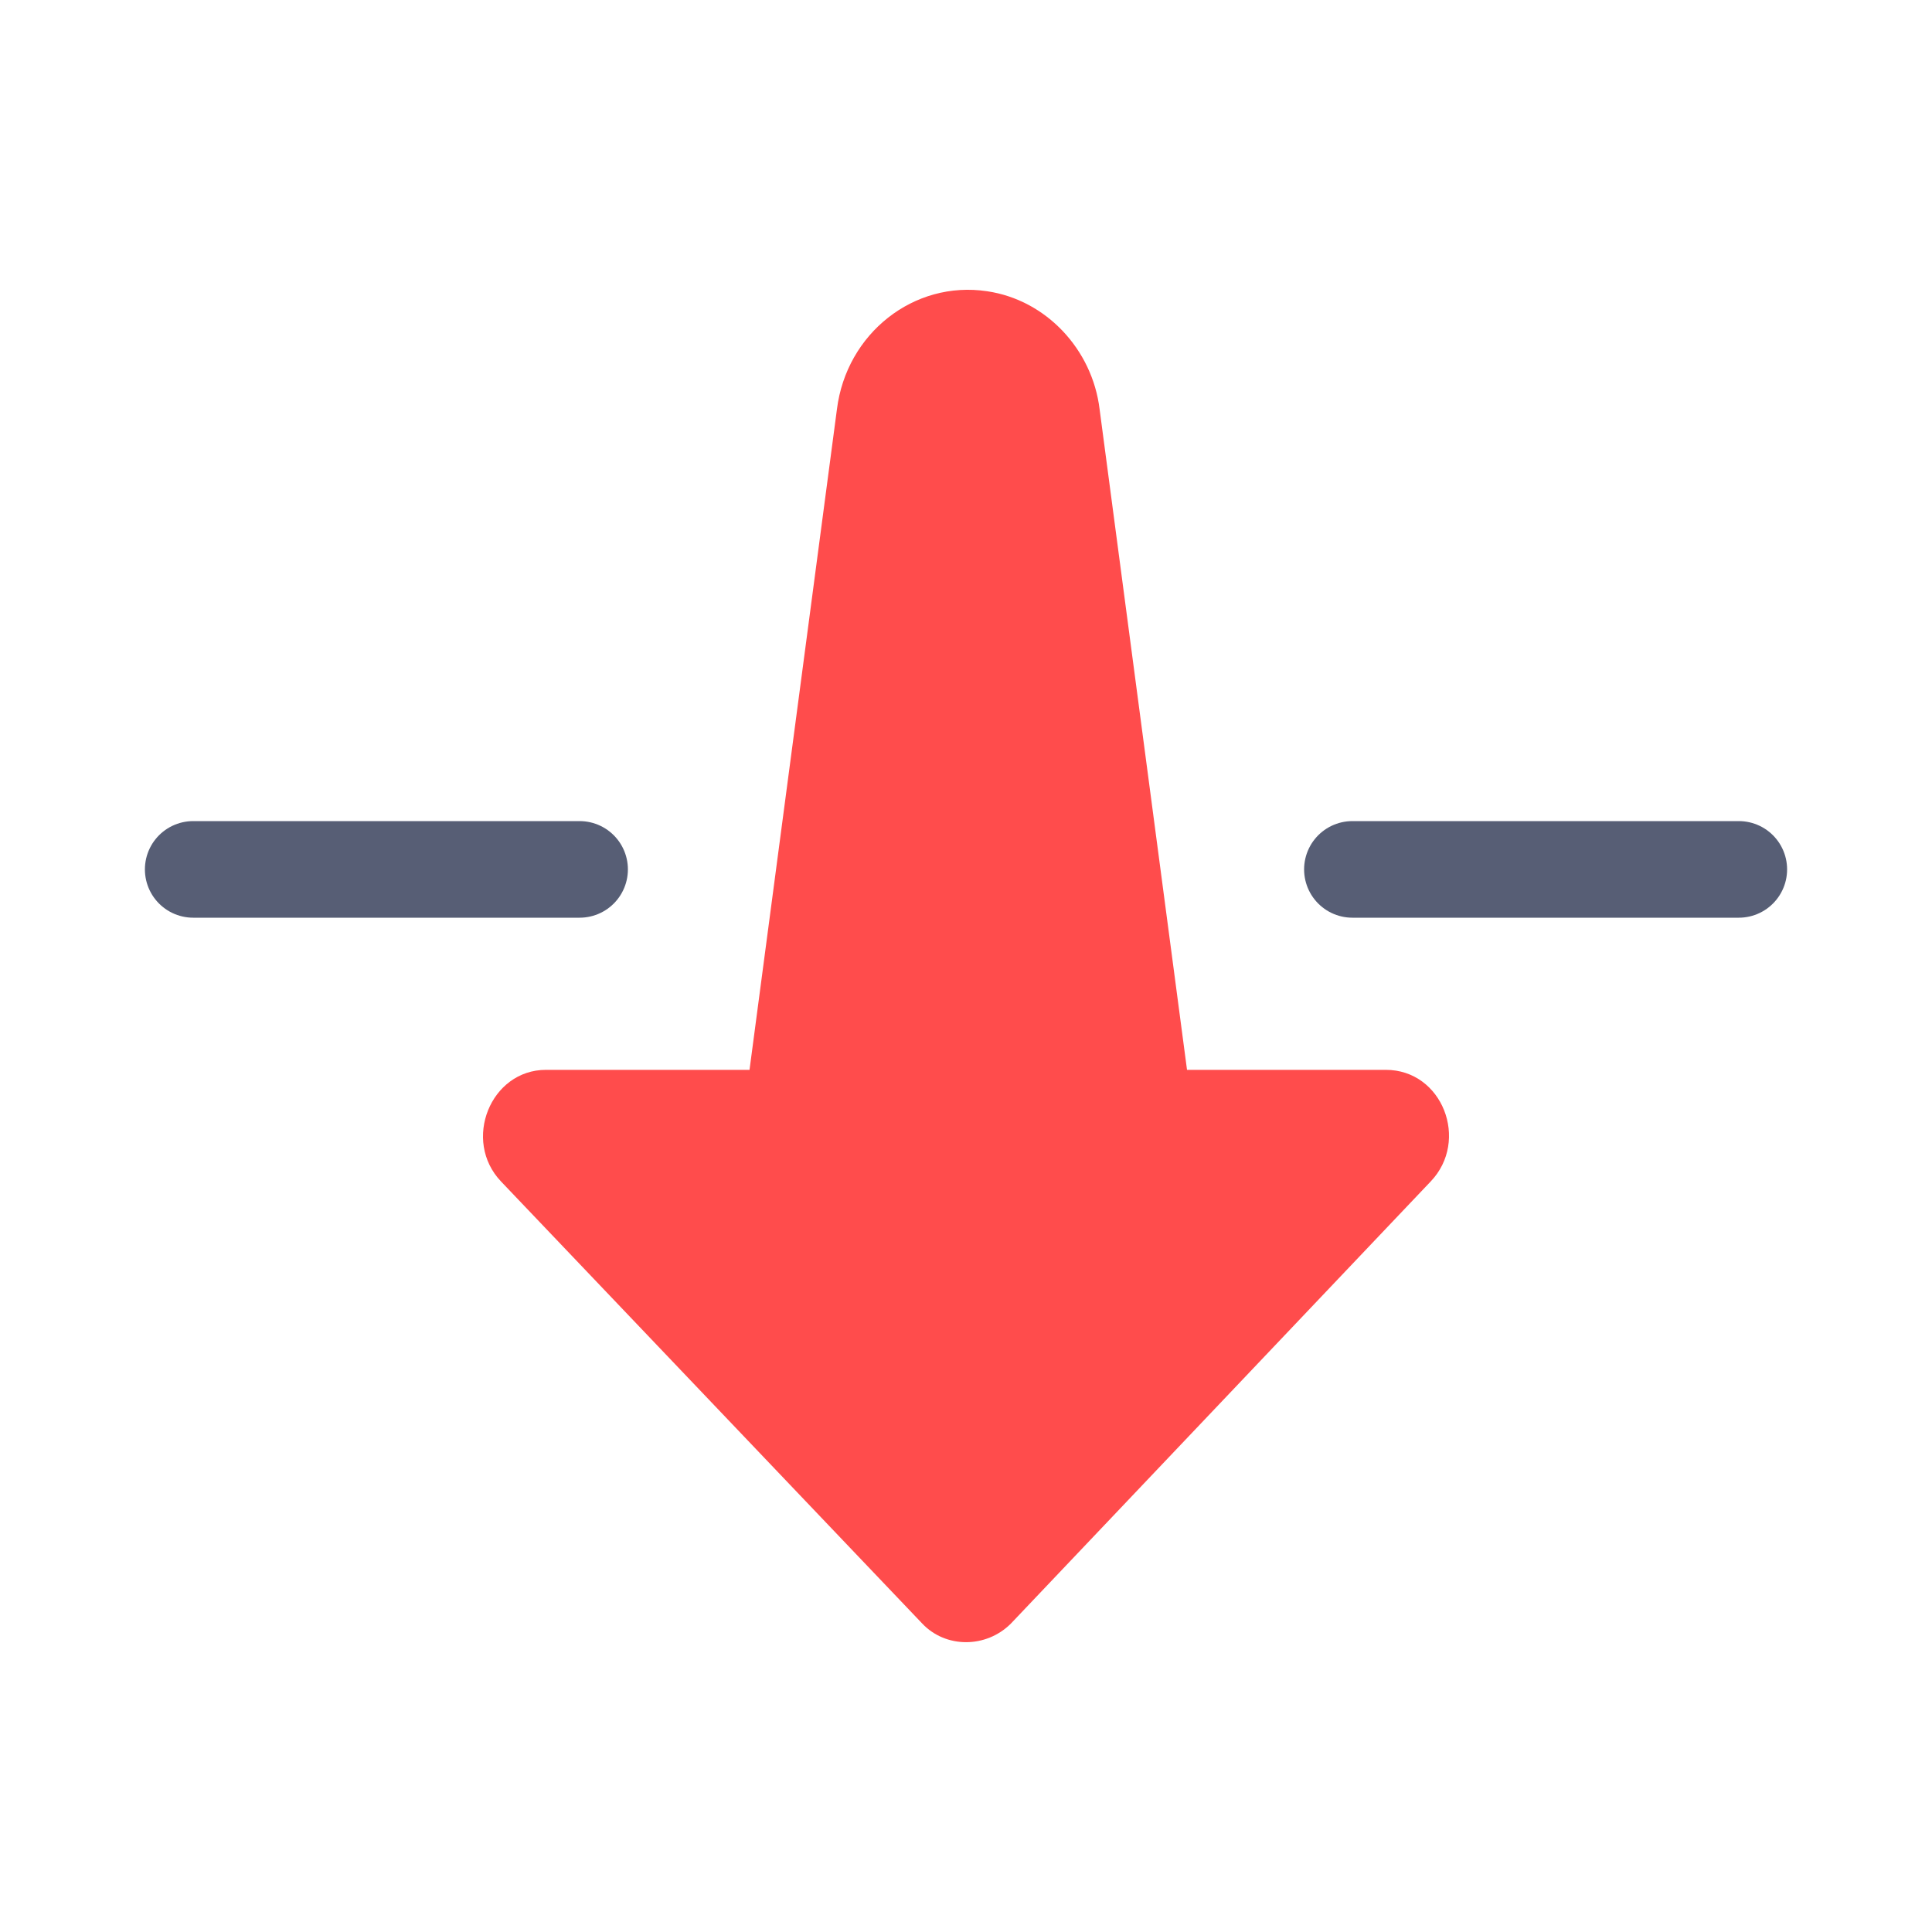
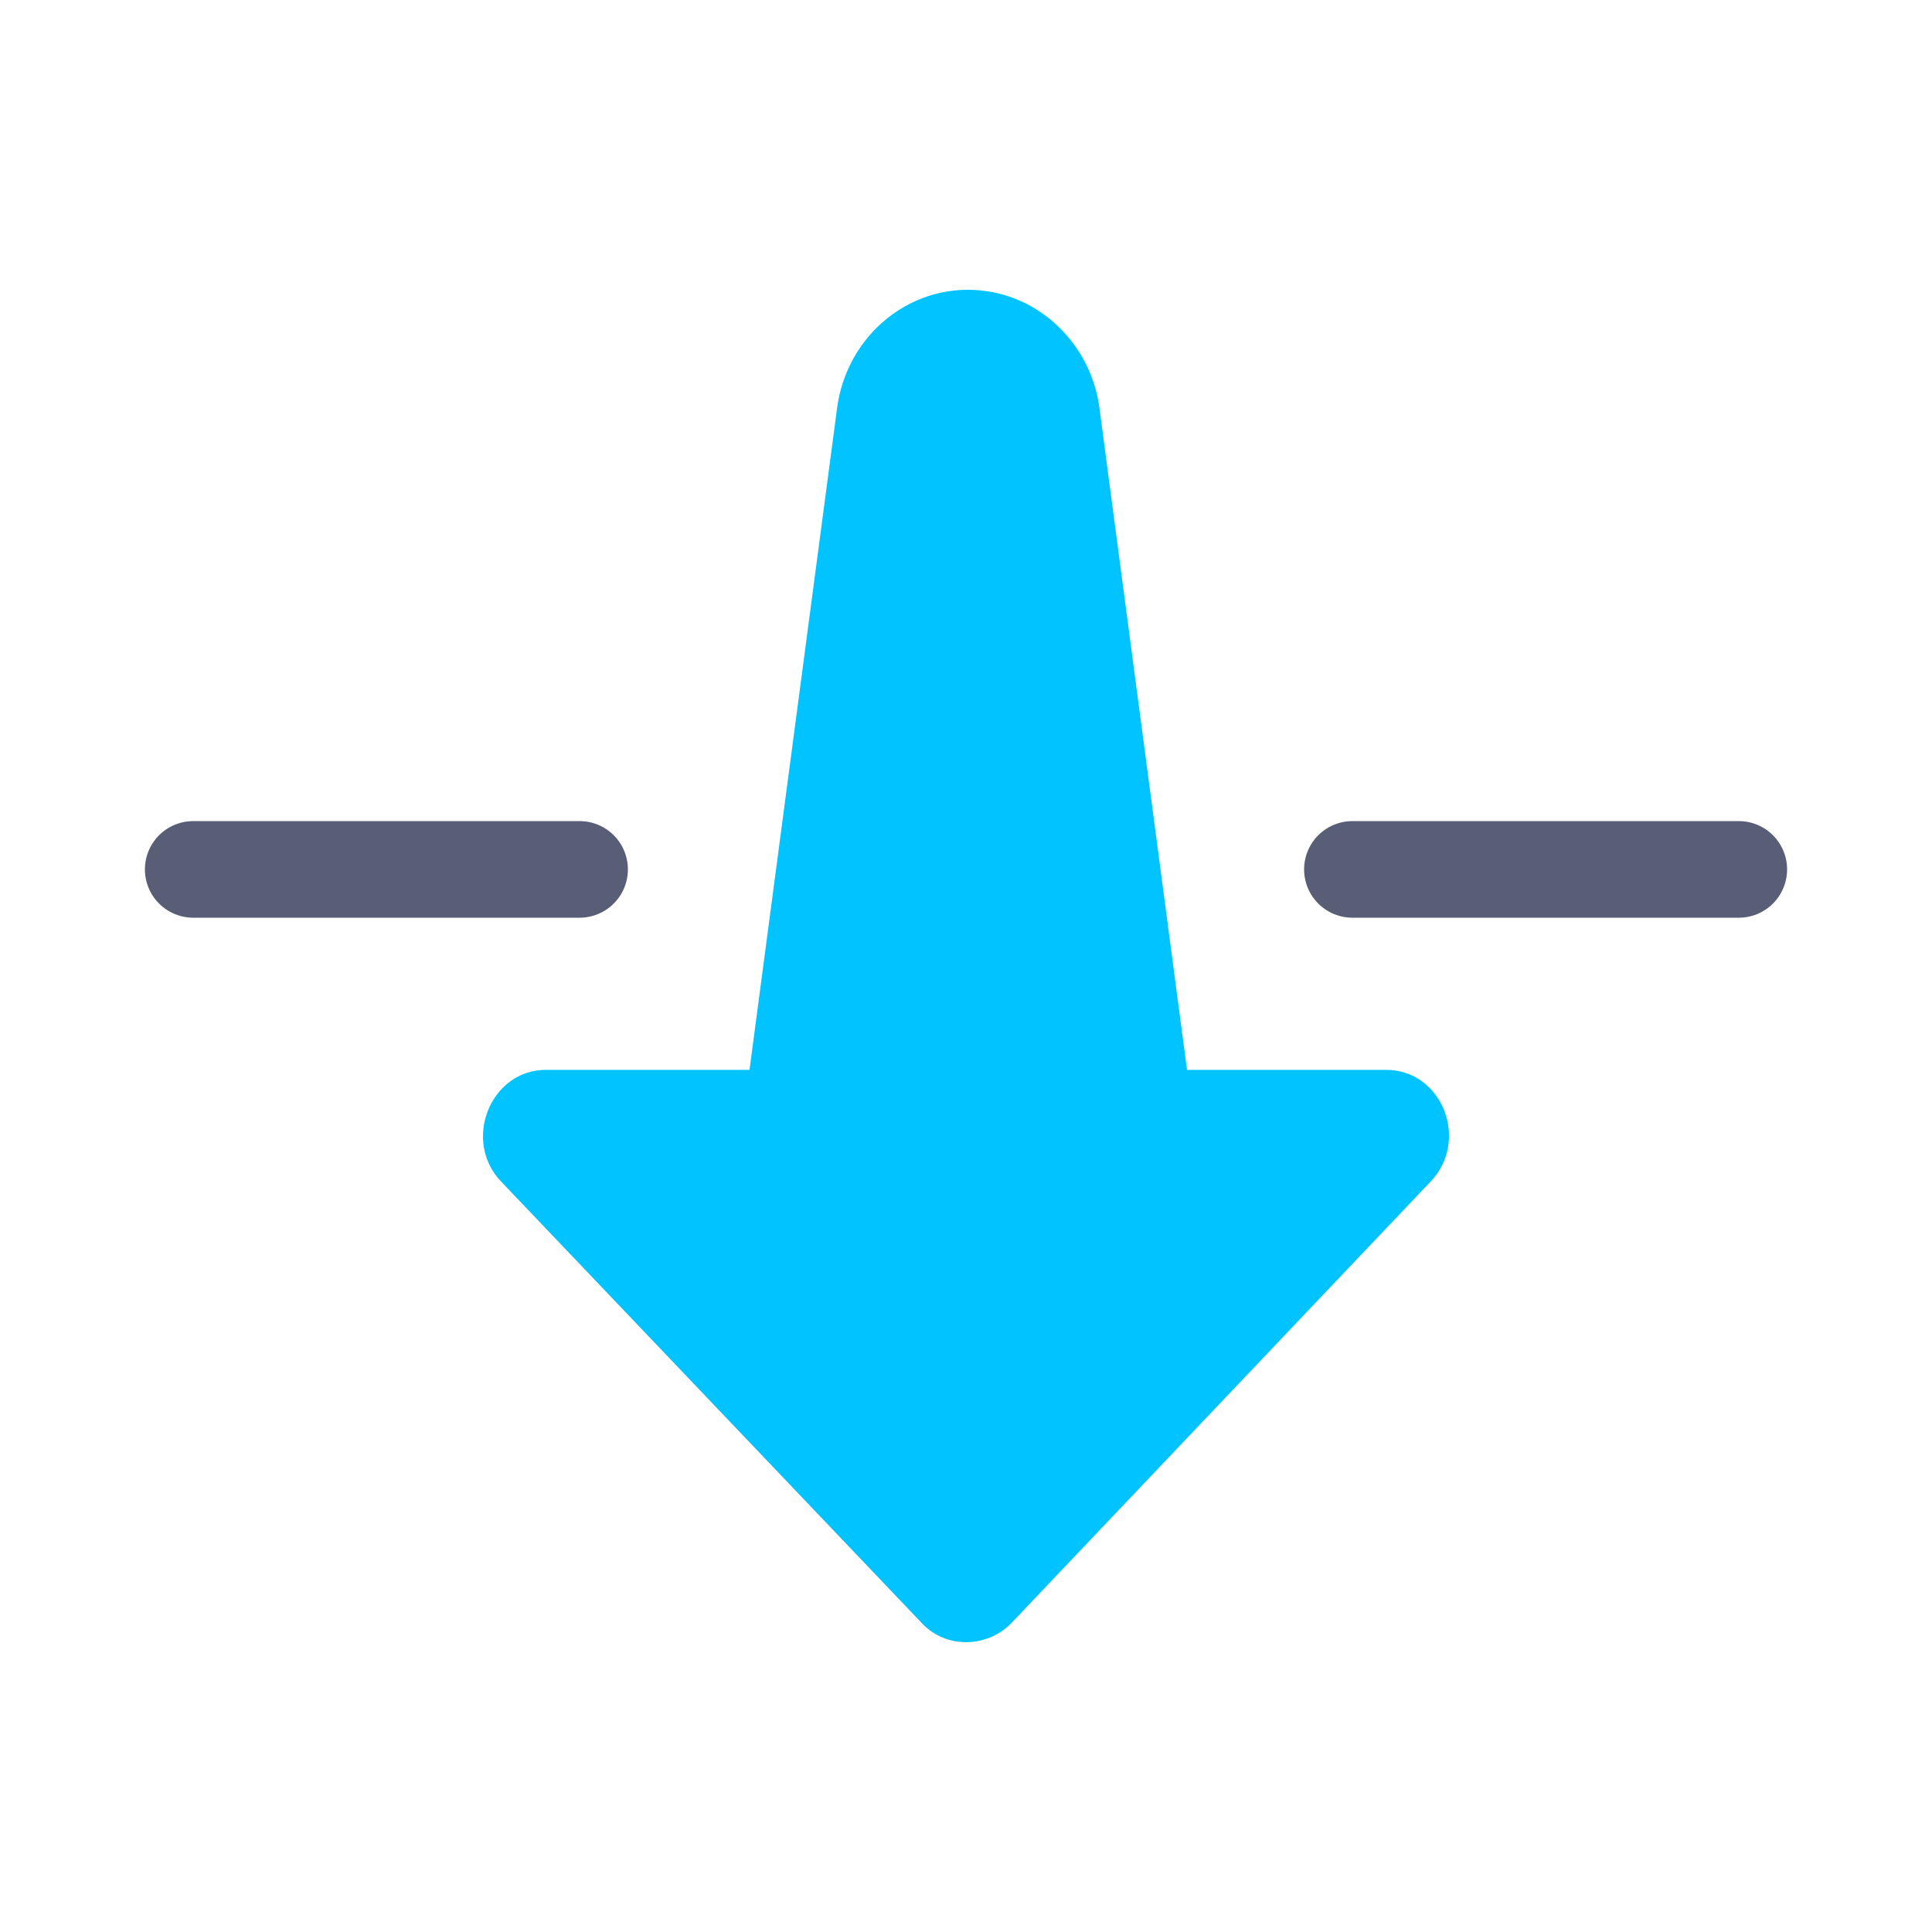
<svg xmlns="http://www.w3.org/2000/svg" width="20px" height="20px" viewBox="0 0 20 20" version="1.1">
  <defs />
  <g id="Page-1" stroke="none" stroke-width="1" fill="none" fill-rule="evenodd">
    <g id="send-backward">
      <g id="send-forward" transform="translate(10, 10) rotate(180) translate(-10, -10) translate(2, 3)">
-         <path d="M12.348,5.925 L10.241,5.925 L9.336,12.764 C9.238,13.548 8.54,14.1 7.781,13.985 C7.169,13.895 6.692,13.381 6.617,12.764 L5.712,5.925 L3.654,5.925 C3.068,5.925 2.785,5.193 3.19,4.769 L7.535,0.193 C7.792,-0.064 8.21,-0.064 8.453,0.193 L12.813,4.769 C13.217,5.193 12.923,5.925 12.348,5.925" id="Fill-1" fill="#FF4C4C" />
+         <path d="M12.348,5.925 L10.241,5.925 L9.336,12.764 C9.238,13.548 8.54,14.1 7.781,13.985 C7.169,13.895 6.692,13.381 6.617,12.764 L5.712,5.925 L3.654,5.925 C3.068,5.925 2.785,5.193 3.19,4.769 L7.535,0.193 C7.792,-0.064 8.21,-0.064 8.453,0.193 L12.813,4.769 C13.217,5.193 12.923,5.925 12.348,5.925" id="Fill-1" fill="#00c3ff" />
        <path d="M12,8 L16,8" id="Stroke-6" stroke="#575E75" stroke-linecap="round" stroke-linejoin="round" />
        <path d="M0,8 L4,8" id="Stroke-10" stroke="#575E75" stroke-linecap="round" stroke-linejoin="round" />
      </g>
    </g>
  </g>
</svg>
